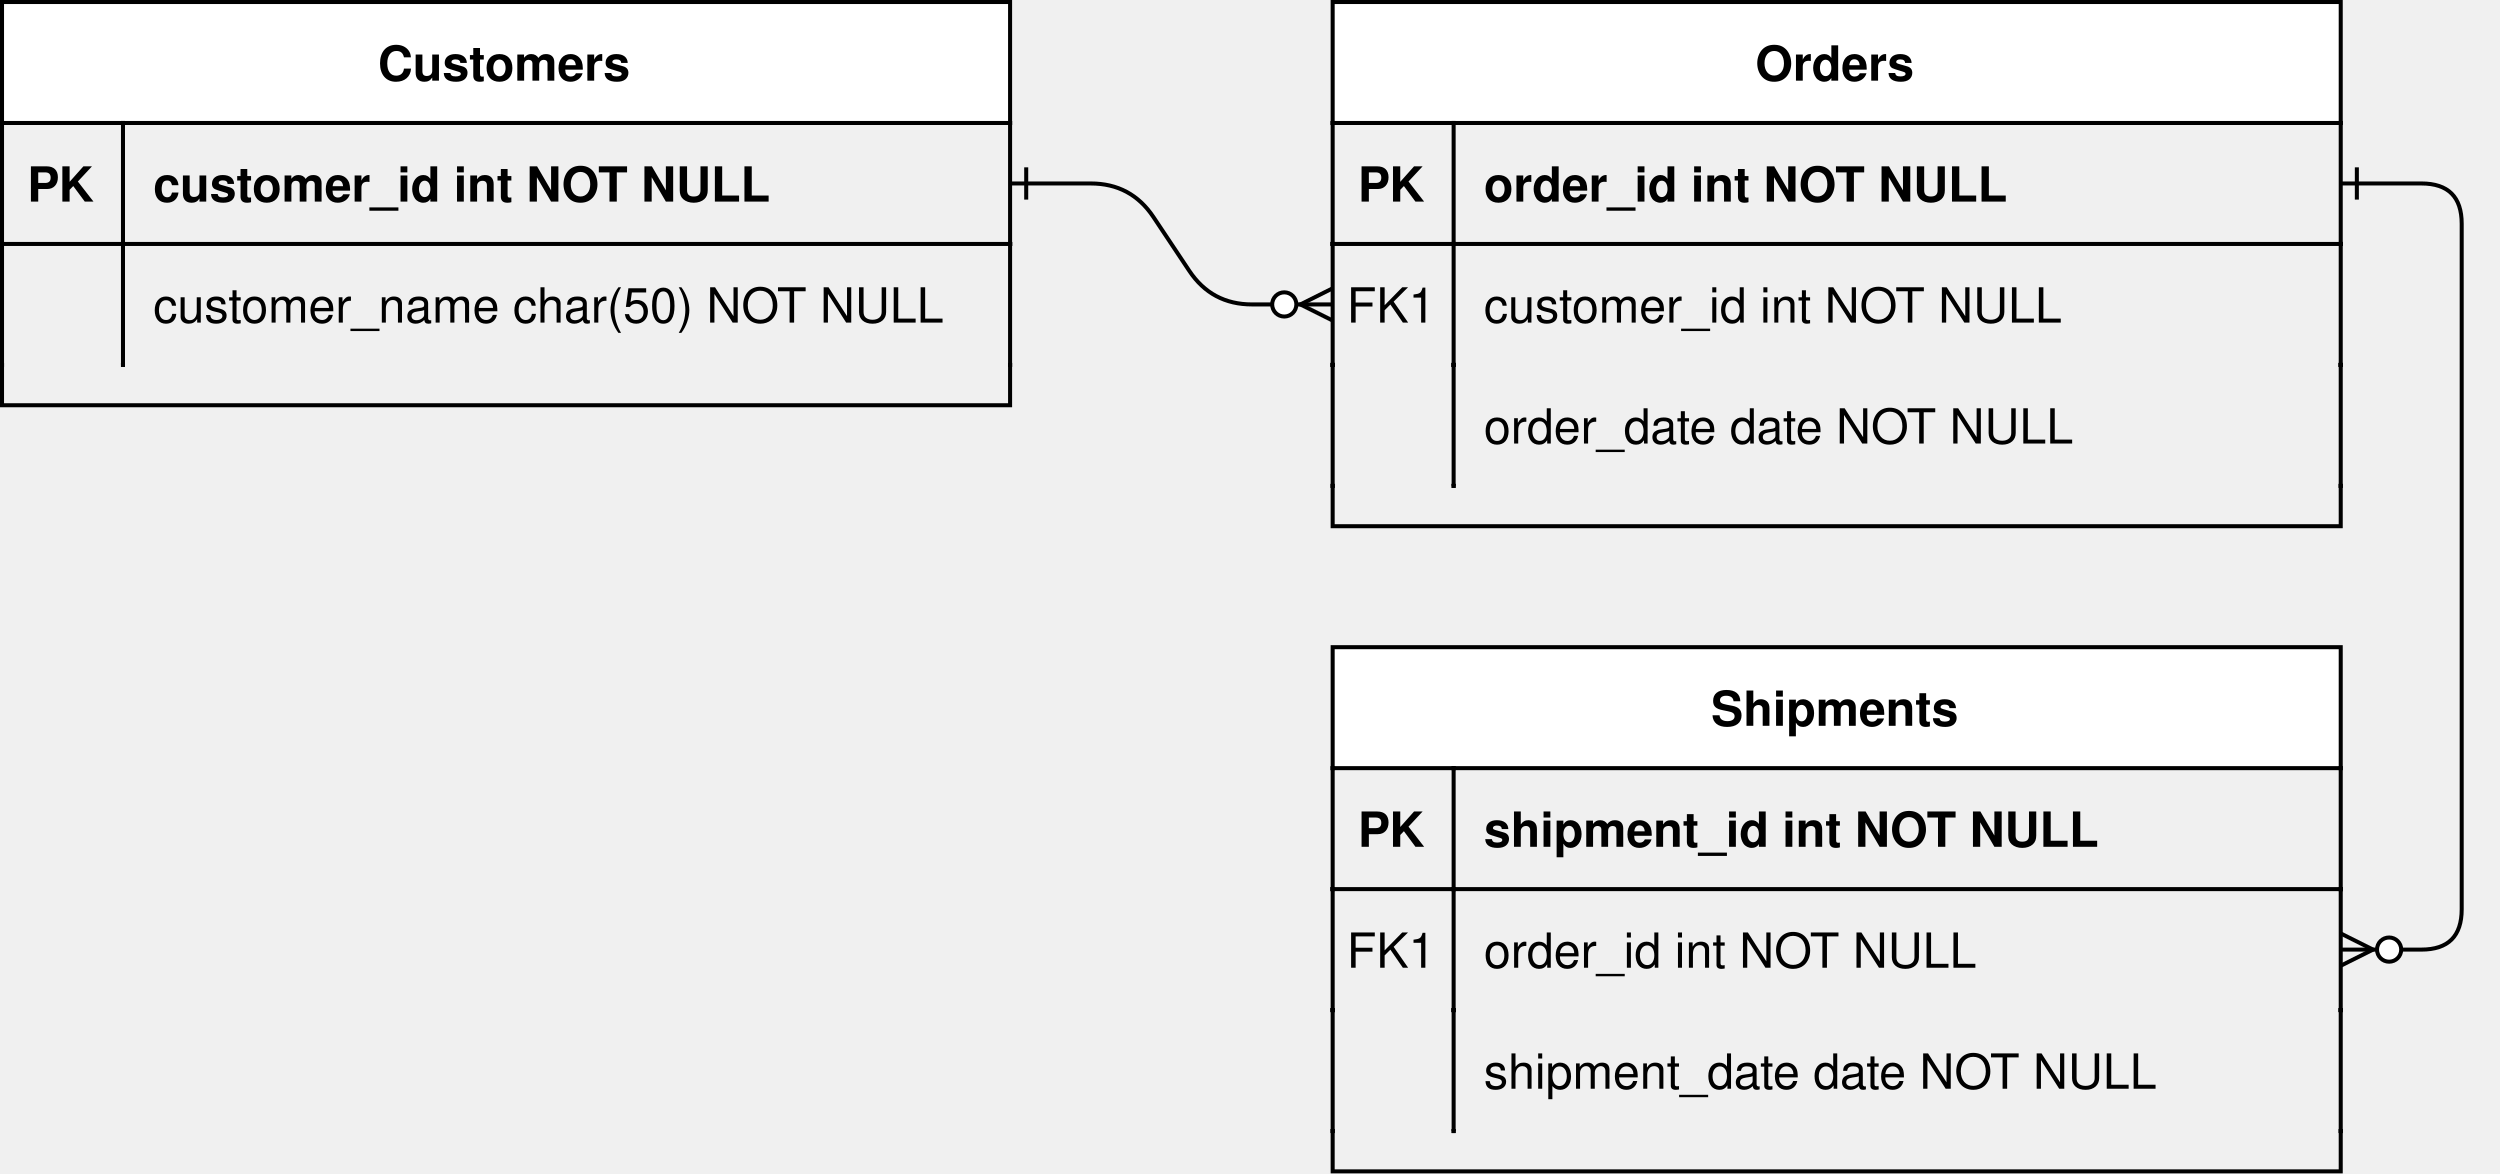
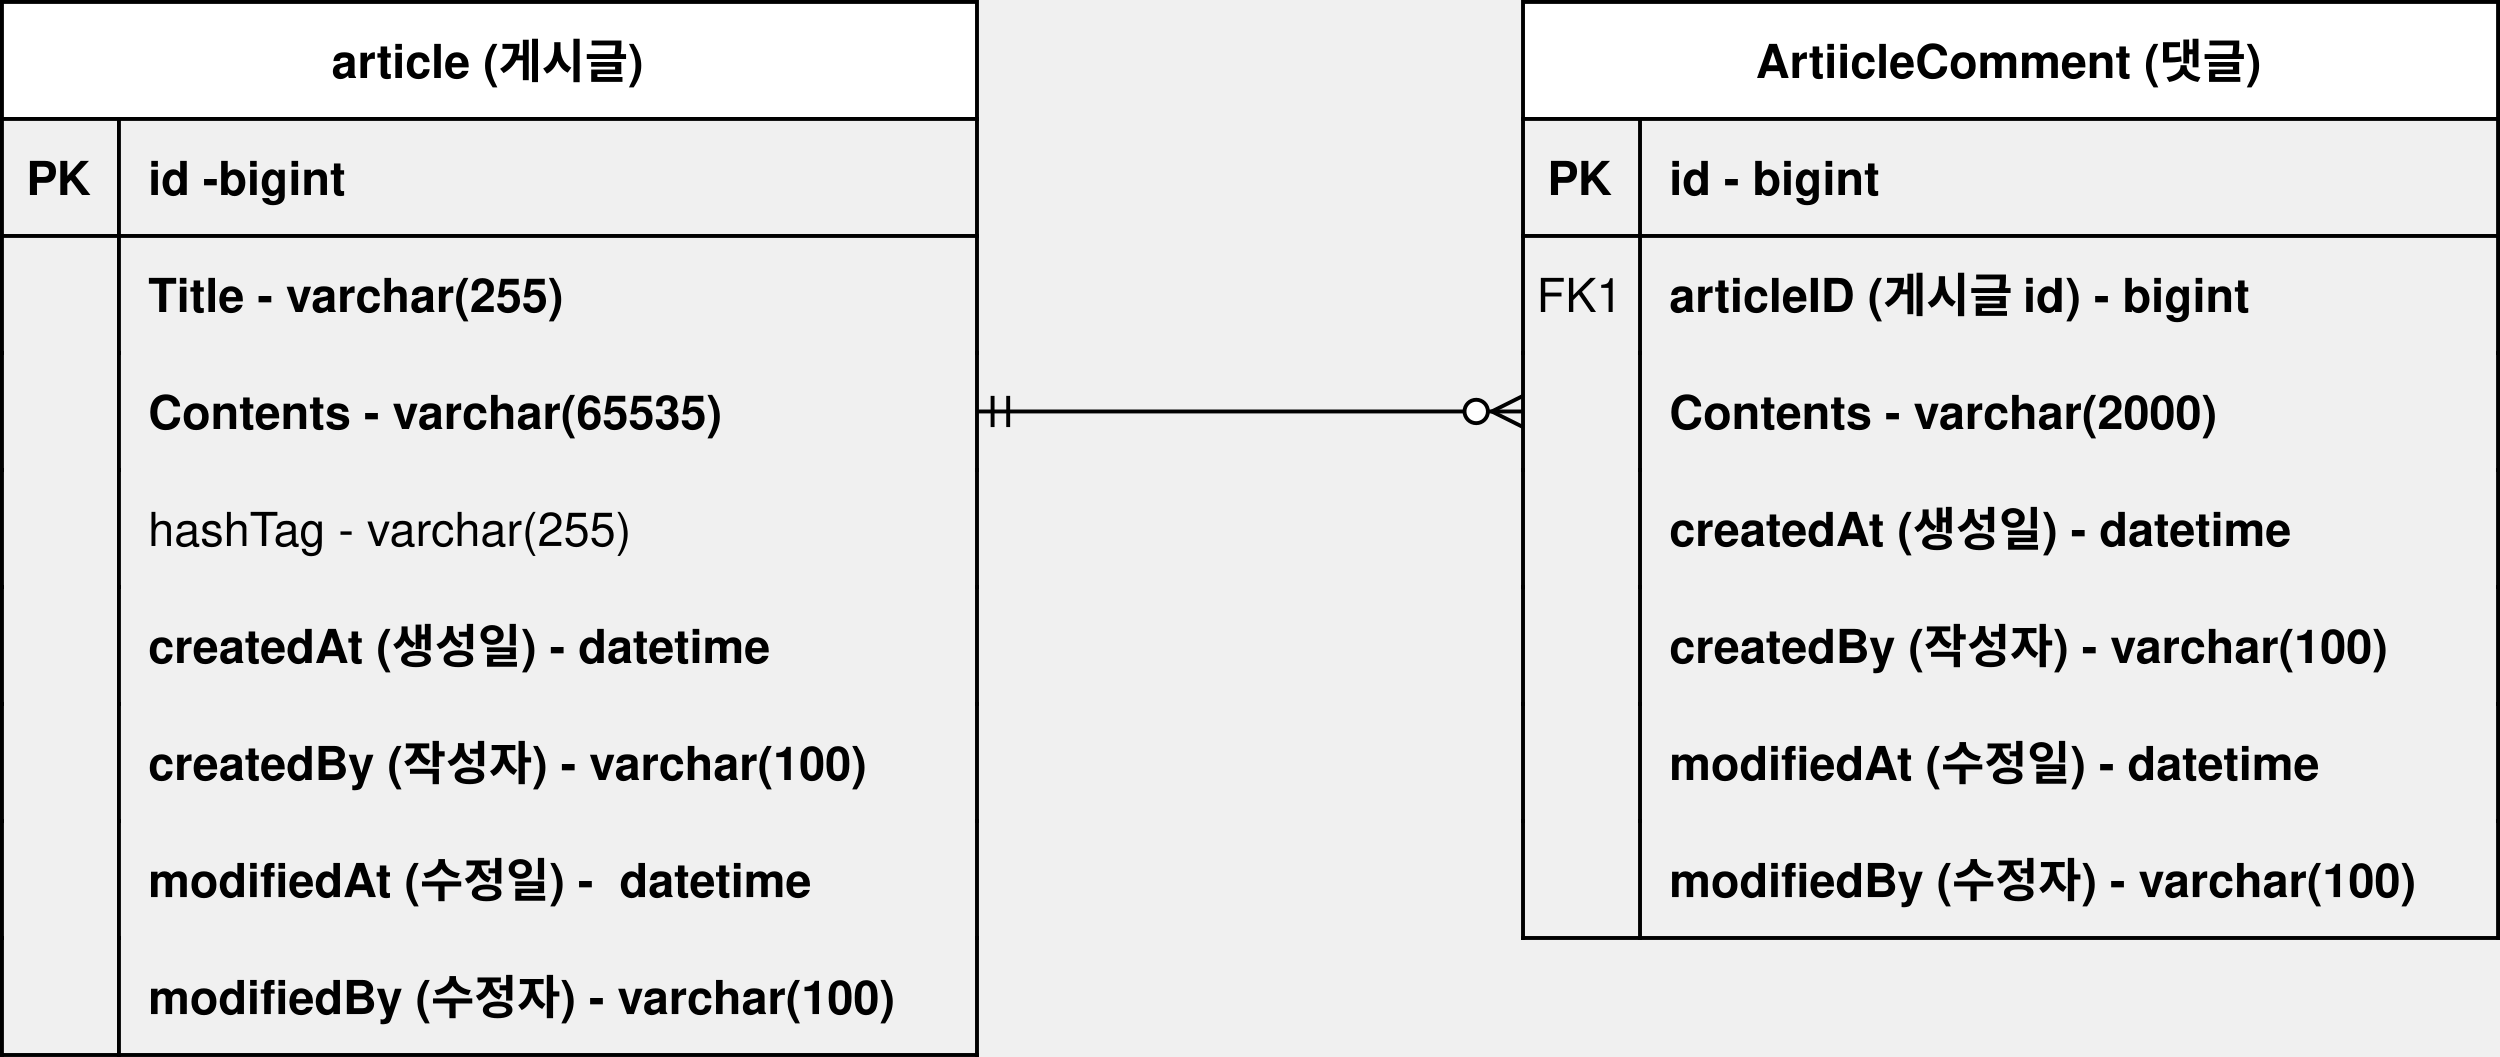
- <svg xmlns="http://www.w3.org/2000/svg" version="1.1" width="620px" height="291px" viewBox="-0.5 -0.5 620 291" content="&lt;mxfile host=&quot;app.diagrams.net&quot; modified=&quot;2023-02-28T10:25:52.411Z&quot; agent=&quot;5.0 (Windows NT 10.0; Win64; x64) AppleWebKit/537.36 (KHTML, like Gecko) Chrome/110.0.0.0 Whale/3.19.166.16 Safari/537.36&quot; etag=&quot;HkZVsutNKaEzWx6XzQQq&quot; version=&quot;20.8.23&quot; type=&quot;github&quot;&gt;&lt;diagram id=&quot;R2lEEEUBdFMjLlhIrx00&quot; name=&quot;Page-1&quot;&gt;7Vttb5s6GP01SHcfVoEJSfuxYckmLbmr2m77eOWCA9YIRsZ526+fDTaEOGlhd2m8JlLUwMMTg59zfGyfJpbrz9cfKcziKQlRYgE7XFvuBwsABwCXv4nIpowMbgZlIKI4lEl14AH/RDJoy+gChyhvJDJCEoazZjAgaYoC1ohBSsmqmTYjSfOuGYyQFngIYKJHv+OQxWX02rPr+CeEo1jd2bHllTlUyTKQxzAkq0YIrdmYpEw+4h2ic5iilPErU0h/IGp5o5gx0dNbC4z5ayayryJCogTBDOdXAZnzcJDzlPEMznEiyrzV0FA2xG/njizXp4Sw8mi+9lEisFIwlM80PnC1qgMV7bb4gP9+uZn8sFn6aeV+Y9NpdDd4ei9bWcJkIesra8M2quAo5PWXp/xWmG3uUQIZJumovjJEaXgr0OVJo/ufiJJHMoUp7/wwZ5Cy+hpJZfoY88dzPzgqRZ7b/FzvmnzOnCxogJ7pD+hJSkIaIfZMYl8CHjbYJiv3EZE5YnTDE1Y1xyomxdv8UkFaFGXZZCmUTIqqBqt73BFcEEsOTLcn21HDUlFSNVF2XX5qG+adhno7DfV3GypLozXED7Y6XocKFnVhFHhjlHJbMsoZGEapnt1kgnP9u5TqNxsCtveqlNIZ9YWGiOYar7iiZ+KQwaeCQQUJ5BTmChbwSYlBnHL9LVkSkCSBWY6L9DIS4yScwA1ZMNWQOhvO8BqF9+UMJnI5/ya8sVxSTMwFitXiMkxwlPLjgFNO3HFIUc6fZQJzJjMOknKJKEPrZ1mksPF2QFbDfYtlwNvHMtc+TKgGgl3hcl8WAAUU7zrDMLnnCwWYRgVmTUhEXUNKskc1+kQgE0RDdLRE5VRdFJ8PdZ8kRCCbloJQpBWd84b8xbvr21ee5fEH8Pm5U5/zl0inzCdpzijEBRyIA7VCAqwhI5m8T4Jm6jGoLKY4fiKM8Zn/EKzP0vplrCW2bktoj4ZsT0P27nMXbAnv6ywpVDvGYYjSckiKdSKs8d4D5d76VzXfBWN3ILbEw22NxxYA7mvW39PqT4QQ/sc/5APr1i5V+98vj+Lv18nEqpa6JsGjdLHMHeYZDHAaTcpP9nfw846B39o6OJ7Aa+LZP2el3L8q+zNK2T+1Ug40ZMefnS7gvtJYbAlAvzUAp5LGa63gwSLnfS7VEeyRRuOweFEX/zhYpujgzUUHj6ODN6fWQeUa/ia0ZqngTevyn0oFHd3PK1eIIWSIx+XbWchge7RMkUFH3zk/xDibF6J18To0rwNct5S343kdjr4lPqOpq8Pm2mm/OzPF7XD07fZbsjsq6ho8nekb5FwK4sXz6AqiMbOcvjc+I8nssNzsLpkntz0cfRv+V/seFVcN1kh981yZwmdle3TAyhQpBP9vd3yRQoOdD6BvxQ0cfC3rXxHVXB1U5d23VjxD96MDYsaooW5/+NLDv9gf1tZXOzp/1cM+GmQX+6PlcPz77A/wtu0PYL79AXT746V/ap6T99EBQWOmuIv3cSy9PLn3AXTvw8DB2Lb+5hsfQDc+KnVM4Vys9IMY0n88+93ZLPpNskD4af3jlvKr4PUvktzRLw==&lt;/diagram&gt;&lt;/mxfile&gt;" resource="https://app.diagrams.net/?libs=general;er#HJEONGDratini%2FSpring-BBS-project%2Ffeature%252F%25238-domain%2Fdocument%2F.BBS-project-ERD.svg">
+ <svg xmlns="http://www.w3.org/2000/svg" version="1.1" width="641px" height="271px" viewBox="-0.5 -0.5 641 271" content="&lt;mxfile host=&quot;app.diagrams.net&quot; modified=&quot;2023-03-01T06:18:19.031Z&quot; agent=&quot;5.0 (Windows NT 10.0; Win64; x64) AppleWebKit/537.36 (KHTML, like Gecko) Chrome/110.0.0.0 Whale/3.19.166.16 Safari/537.36&quot; etag=&quot;DH-CQnmeK57cYnPOfJVe&quot; version=&quot;20.8.23&quot; type=&quot;github&quot;&gt;&lt;diagram id=&quot;R2lEEEUBdFMjLlhIrx00&quot; name=&quot;Page-1&quot;&gt;7V1dc5s4FP01zLQPyWA+HPwYiNPuNtlmksy2uy8dxcigKSCPrCR2fn0lkMCObAdiXFNgJp1FFyHQPUfnSuLi1UwvXnwiYBZeYx9GmqH7C8280AxjoA8s9h9uWWaW4XCUGQKCfFGpMNyhFyivFNZH5MP5WkWKcUTRbN04wUkCJ3TNBgjBz+vVpjhav+sMBFAx3E1ApFq/IZ+GmdWx9cL+GaIglHce6OJMDGRlYZiHwMfPaya4oJc4oeIRbyCJQQITys5cA/ITEs0eh5Tynp5rxiX7m/LapwHGQQTBDM1PJzhm5smcVbmcghhF3M0rDbmiIXY7c6yZHsGYZkfxwoMRx0rCkD3T5ZazuR8Ib7fEBd7J0/Lqp06Tz8/mv/T6Org5ezgZmFkzTyB6FA4+JxShSQQ9HMdZ3z9oY1dzPG1kauNzzXU0R/8oXEiXEhfmzRk/pOCBm9w5BYQK+pg6MzBCUIAS1nfzYpCWowjM5iitnllCFPlXYIkfqWxIltwpWkD/NmMPr8uIdMUa40XeOMfhTjwMPw0iFCTseMJ6wO/oEjhnz3IF5lTUUN0nPPoECYWLFZNw5yeIY0jJklURZy1H0EYMpYGk0XNBTEMSM1whpWEJIxBMC/K2CwDZgcCwCp6WgudWpFjfKQLRLRulIAlS0NYx4Y71CZ7dAxJAKgwzjLhLx08wGyep91EUeTjCHNoEJ1BWS3tnu+yP9dfTT23NZg/gsfKgKLM/Xp1QDydzShhF+K0gQ+oZcrRcimfiPhGcyscgwpv8+AFTyobdNlx3E/9ttAW6ZklwzYNhayvY3nypgi5mnZ1GqeSFyPdhko1KLtOgQHwDmBsRyL3+Go7XY7EsIlZpRFYgMCsiIBor3FK5NRAx+ieAQhc/Jv5cgTV/zj2QHipIs/qGfsL+PaCAj5DmwS4lN6vrzmdggpLgKrty+IoX9kF4sdg+Uo1aeVKqud9BlLMuy71+SLkfHl3uHQXbyy+DBg78shCclYag9fo+UqDl6LFJ918X2XybTbMNPuUee5rjaiMvn3inTX9sVSzYsJLZl0CdCwTyMfpAUHsgGB07EOQL0/dh26wokBO1jwISxhVc2VCg6fjK9P0JkEkIyAdD13fsuLRM5iswpM0y/9mJv319+edLOPv6/P/4b+/Hj5eXE1OdE3ZS5hVulFb+rTJfevOuDp3fDK46K2zgmC8FwA7ytlrnN/bbUudmEwLZLf1zsbvOJvmmNrpIDyyNjR52wIquJyf6PqtNUQwbyIf3xIA62dO5GGDtNx3sY8COGGAfOwZY6pywgWP+/aPYav9cf3O/1fesIga4SxkDRmNtNFiPAcyiyxggFwOD9qwF6mRQ9+JAp1/1HjYOOEePA+q73gaO+T1GsdXROKC+2Y2xj6ZobTHgaCOHH5zr2sjuFwPl6dO9INC/AD5UEMgzHo8XBPbb7Wt+EDjraBBQN/pkEChWAxuCQL8aKE2hNgeCzW9N1AWmSCnQdicU9Jm8WvGOt3Ii79nBXvp2enVXIW3U+PMSeY12J/IafSJv7optibztyNyqkMVbgRTdi939Iu5QWn/0LF7jD1rDve3/PoU3d4W6hrtHNH3Ytcwt227L8qxOdrRZ4jeuU886Kejv2ZUzdu/K/c5s3I1IOg0czqW8vZ2XrVbvjd1WxXtL5u3Qts3WKHiNBOmcgFu9gNcj4MfPs7UbOJzfP0A7+iJd3VgJwTy8B0FLJuC1E6Jzii03C3rJ3luyj54Wa1QKv43X7G3+brtob3jx0X8JURt7uqfww17ha1L4oye8GpV2yJqv8MOOKrz6uqP/zqFWBnVP5Ue9ytej8sfPaJUNN2pE7zFGR91UeVP9BLXiVwyewc39dH4HiTon9KbRC31NQm8dXegrbb41XugzanZQ6NUs5P5LhXop1DmZd0r8fgX0Ayh9ztyK6PIWRoAinIyLMxky2XcJA9Z7N6RxpGWpyjDxz/mPzbPi+PYFEnyPr0Gy1MTXDMW5GCT+15Q2hPcY+oIWcIHod9kYO/6P209tUbpYrFS7WMpCwjzzfbWwchUvFpelJXld1n3e562Ukr/7iR/JBO5wrthFoTIMbg0g+puClv9w/ipfciNJ8Xhaf+IdpLzBab5zTnf54YSIWJb+iohZT8VVBQmVhqxXDZmvG8pcoTT0NptZsfhx/qx68X9UMMe/AA==&lt;/diagram&gt;&lt;/mxfile&gt;" resource="https://app.diagrams.net/#HJEONGDratini%2FSpring-BBS-project%2Ffeature%252F%25238-domain%2Fdocument%2F.BBS-project-ERD.svg">
  <defs>
-     <clipPath id="mx-clip-330-30-30-30-0">
-       <rect x="330" y="30" width="30" height="30" />
+     <clipPath id="mx-clip-390-30-30-30-0">
+       <rect x="390" y="30" width="30" height="30" />
    </clipPath>
-     <clipPath id="mx-clip-366-30-214-30-0">
-       <rect x="366" y="30" width="214" height="30" />
+     <clipPath id="mx-clip-426-30-214-30-0">
+       <rect x="426" y="30" width="214" height="30" />
    </clipPath>
-     <clipPath id="mx-clip-330-60-30-30-0">
-       <rect x="330" y="60" width="30" height="30" />
+     <clipPath id="mx-clip-390-60-30-30-0">
+       <rect x="390" y="60" width="30" height="30" />
    </clipPath>
-     <clipPath id="mx-clip-366-60-214-30-0">
-       <rect x="366" y="60" width="214" height="30" />
+     <clipPath id="mx-clip-426-60-214-30-0">
+       <rect x="426" y="60" width="214" height="30" />
    </clipPath>
-     <clipPath id="mx-clip-366-90-214-30-0">
-       <rect x="366" y="90" width="214" height="30" />
+     <clipPath id="mx-clip-426-90-214-30-0">
+       <rect x="426" y="90" width="214" height="30" />
    </clipPath>
-     <clipPath id="mx-clip-330-190-30-30-0">
-       <rect x="330" y="190" width="30" height="30" />
+     <clipPath id="mx-clip-426-120-214-30-0">
+       <rect x="426" y="120" width="214" height="30" />
    </clipPath>
-     <clipPath id="mx-clip-366-190-214-30-0">
-       <rect x="366" y="190" width="214" height="30" />
+     <clipPath id="mx-clip-426-150-214-30-0">
+       <rect x="426" y="150" width="214" height="30" />
    </clipPath>
-     <clipPath id="mx-clip-330-220-30-30-0">
-       <rect x="330" y="220" width="30" height="30" />
+     <clipPath id="mx-clip-426-180-214-30-0">
+       <rect x="426" y="180" width="214" height="30" />
    </clipPath>
-     <clipPath id="mx-clip-366-220-214-30-0">
-       <rect x="366" y="220" width="214" height="30" />
-     </clipPath>
-     <clipPath id="mx-clip-366-250-214-30-0">
-       <rect x="366" y="250" width="214" height="30" />
+     <clipPath id="mx-clip-426-210-214-30-0">
+       <rect x="426" y="210" width="214" height="30" />
    </clipPath>
    <clipPath id="mx-clip-0-30-30-30-0">
      <rect x="0" y="30" width="30" height="30" />
    </clipPath>
    <clipPath id="mx-clip-36-30-214-30-0">
      <rect x="36" y="30" width="214" height="30" />
    </clipPath>
    <clipPath id="mx-clip-36-60-214-30-0">
      <rect x="36" y="60" width="214" height="30" />
    </clipPath>
+     <clipPath id="mx-clip-36-90-214-30-0">
+       <rect x="36" y="90" width="214" height="30" />
+     </clipPath>
+     <clipPath id="mx-clip-36-120-214-30-0">
+       <rect x="36" y="120" width="214" height="30" />
+     </clipPath>
+     <clipPath id="mx-clip-36-150-214-30-0">
+       <rect x="36" y="150" width="214" height="30" />
+     </clipPath>
+     <clipPath id="mx-clip-36-180-214-30-0">
+       <rect x="36" y="180" width="214" height="30" />
+     </clipPath>
+     <clipPath id="mx-clip-36-210-214-30-0">
+       <rect x="36" y="210" width="214" height="30" />
+     </clipPath>
+     <clipPath id="mx-clip-36-240-214-30-0">
+       <rect x="36" y="240" width="214" height="30" />
+     </clipPath>
  </defs>
  <g>
-     <path d="M 250 45 L 270 45 Q 280 45 285.55 53.32 L 294.45 66.68 Q 300 75 310 75 L 330 75" fill="none" stroke="rgb(0, 0, 0)" stroke-miterlimit="10" pointer-events="stroke" />
-     <path d="M 254 41 L 254 49" fill="none" stroke="rgb(0, 0, 0)" stroke-miterlimit="10" pointer-events="all" />
-     <ellipse cx="318" cy="75" rx="3" ry="3" fill="#ffffff" stroke="rgb(0, 0, 0)" pointer-events="all" />
-     <path d="M 330 71 L 322 75 L 330 79" fill="none" stroke="rgb(0, 0, 0)" stroke-miterlimit="10" pointer-events="all" />
-     <path d="M 580 45 L 600 45 Q 610 45 610 55 L 610 225 Q 610 235 600 235 L 580 235" fill="none" stroke="rgb(0, 0, 0)" stroke-miterlimit="10" pointer-events="stroke" />
-     <path d="M 584 41 L 584 49" fill="none" stroke="rgb(0, 0, 0)" stroke-miterlimit="10" pointer-events="all" />
-     <ellipse cx="592" cy="235" rx="3" ry="3" fill="#ffffff" stroke="rgb(0, 0, 0)" pointer-events="all" />
-     <path d="M 580 239 L 588 235 L 580 231" fill="none" stroke="rgb(0, 0, 0)" stroke-miterlimit="10" pointer-events="all" />
-     <path d="M 330 30 L 330 0 L 580 0 L 580 30" fill="rgb(255, 255, 255)" stroke="rgb(0, 0, 0)" stroke-miterlimit="10" pointer-events="all" />
-     <path d="M 330 30 L 330 130 L 580 130 L 580 30" fill="none" stroke="rgb(0, 0, 0)" stroke-miterlimit="10" pointer-events="none" />
-     <path d="M 330 30 L 580 30" fill="none" stroke="rgb(0, 0, 0)" stroke-miterlimit="10" pointer-events="none" />
-     <path d="M 360 30 L 360 60 L 360 90 L 360 120" fill="none" stroke="rgb(0, 0, 0)" stroke-miterlimit="10" pointer-events="none" />
+     <path d="M 390 30 L 390 0 L 640 0 L 640 30" fill="rgb(255, 255, 255)" stroke="rgb(0, 0, 0)" stroke-miterlimit="10" pointer-events="all" />
+     <path d="M 390 30 L 390 240 L 640 240 L 640 30" fill="none" stroke="rgb(0, 0, 0)" stroke-miterlimit="10" pointer-events="none" />
+     <path d="M 390 30 L 640 30" fill="none" stroke="rgb(0, 0, 0)" stroke-miterlimit="10" pointer-events="none" />
+     <path d="M 420 30 L 420 60 L 420 90 L 420 120 L 420 150 L 420 180 L 420 210 L 420 240" fill="none" stroke="rgb(0, 0, 0)" stroke-miterlimit="10" pointer-events="none" />
    <g fill="rgb(0, 0, 0)" font-family="Helvetica" font-weight="bold" pointer-events="none" text-anchor="middle" font-size="12px">
-       <text x="454.5" y="19.5">Orders</text>
+       <text x="514.5" y="19.5">ArtiicleComment (댓글)</text>
    </g>
-     <path d="M 330 30 M 580 30 M 580 60 L 330 60" fill="none" stroke="rgb(0, 0, 0)" stroke-linecap="square" stroke-miterlimit="10" pointer-events="none" />
-     <path d="M 330 30 M 360 30 M 360 60 M 330 60" fill="none" stroke="rgb(0, 0, 0)" stroke-linecap="square" stroke-miterlimit="10" pointer-events="none" />
-     <g fill="rgb(0, 0, 0)" font-family="Helvetica" font-weight="bold" pointer-events="none" clip-path="url(#mx-clip-330-30-30-30-0)" text-anchor="middle" font-size="12px">
-       <text x="344.5" y="49.5">PK</text>
+     <path d="M 390 30 M 640 30 M 640 60 L 390 60" fill="none" stroke="rgb(0, 0, 0)" stroke-linecap="square" stroke-miterlimit="10" pointer-events="none" />
+     <path d="M 390 30 M 420 30 M 420 60 M 390 60" fill="none" stroke="rgb(0, 0, 0)" stroke-linecap="square" stroke-miterlimit="10" pointer-events="none" />
+     <g fill="rgb(0, 0, 0)" font-family="Helvetica" font-weight="bold" pointer-events="none" clip-path="url(#mx-clip-390-30-30-30-0)" text-anchor="middle" font-size="12px">
+       <text x="404.5" y="49.5">PK</text>
    </g>
-     <path d="M 360 30 M 580 30 M 580 60 M 360 60" fill="none" stroke="rgb(0, 0, 0)" stroke-linecap="square" stroke-miterlimit="10" pointer-events="none" />
-     <g fill="rgb(0, 0, 0)" font-family="Helvetica" font-weight="bold" text-decoration="underline" pointer-events="none" clip-path="url(#mx-clip-366-30-214-30-0)" font-size="12px">
-       <text x="367.5" y="49.5">order_id int NOT NULL </text>
+     <path d="M 420 30 M 640 30 M 640 60 M 420 60" fill="none" stroke="rgb(0, 0, 0)" stroke-linecap="square" stroke-miterlimit="10" pointer-events="none" />
+     <g fill="rgb(0, 0, 0)" font-family="Helvetica" font-weight="bold" text-decoration="underline" pointer-events="none" clip-path="url(#mx-clip-426-30-214-30-0)" font-size="12px">
+       <text x="427.5" y="49.5">id - bigint</text>
    </g>
-     <path d="M 330 60 M 580 60 M 580 90 M 330 90" fill="none" stroke="rgb(0, 0, 0)" stroke-linecap="square" stroke-miterlimit="10" pointer-events="none" />
-     <path d="M 330 60 M 360 60 M 360 90 M 330 90" fill="none" stroke="rgb(0, 0, 0)" stroke-linecap="square" stroke-miterlimit="10" pointer-events="none" />
-     <g fill="rgb(0, 0, 0)" font-family="Helvetica" pointer-events="none" clip-path="url(#mx-clip-330-60-30-30-0)" text-anchor="middle" font-size="12px">
-       <text x="344.5" y="79.5">FK1</text>
+     <path d="M 390 60 M 640 60 M 640 90 M 390 90" fill="none" stroke="rgb(0, 0, 0)" stroke-linecap="square" stroke-miterlimit="10" pointer-events="none" />
+     <path d="M 390 60 M 420 60 M 420 90 M 390 90" fill="none" stroke="rgb(0, 0, 0)" stroke-linecap="square" stroke-miterlimit="10" pointer-events="none" />
+     <g fill="rgb(0, 0, 0)" font-family="Helvetica" pointer-events="none" clip-path="url(#mx-clip-390-60-30-30-0)" text-anchor="middle" font-size="12px">
+       <text x="404.5" y="79.5">FK1</text>
    </g>
-     <path d="M 360 60 M 580 60 M 580 90 M 360 90" fill="none" stroke="rgb(0, 0, 0)" stroke-linecap="square" stroke-miterlimit="10" pointer-events="none" />
-     <g fill="rgb(0, 0, 0)" font-family="Helvetica" pointer-events="none" clip-path="url(#mx-clip-366-60-214-30-0)" font-size="12px">
-       <text x="367.5" y="79.5">customer_id int NOT NULL</text>
+     <path d="M 420 60 M 640 60 M 640 90 M 420 90" fill="none" stroke="rgb(0, 0, 0)" stroke-linecap="square" stroke-miterlimit="10" pointer-events="none" />
+     <g fill="rgb(0, 0, 0)" font-family="Helvetica" font-weight="bold" pointer-events="none" clip-path="url(#mx-clip-426-60-214-30-0)" font-size="12px">
+       <text x="427.5" y="79.5">articleID (게시글 id) - bigint</text>
    </g>
-     <path d="M 330 90 M 580 90 M 580 120 M 330 120" fill="none" stroke="rgb(0, 0, 0)" stroke-linecap="square" stroke-miterlimit="10" pointer-events="none" />
-     <path d="M 330 90 M 360 90 M 360 120 M 330 120" fill="none" stroke="rgb(0, 0, 0)" stroke-linecap="square" stroke-miterlimit="10" pointer-events="none" />
-     <path d="M 360 90 M 580 90 M 580 120 M 360 120" fill="none" stroke="rgb(0, 0, 0)" stroke-linecap="square" stroke-miterlimit="10" pointer-events="none" />
-     <g fill="rgb(0, 0, 0)" font-family="Helvetica" pointer-events="none" clip-path="url(#mx-clip-366-90-214-30-0)" font-size="12px">
-       <text x="367.5" y="109.5">order_date date NOT NULL</text>
+     <path d="M 390 90 M 640 90 M 640 120 M 390 120" fill="none" stroke="rgb(0, 0, 0)" stroke-linecap="square" stroke-miterlimit="10" pointer-events="none" />
+     <path d="M 390 90 M 420 90 M 420 120 M 390 120" fill="none" stroke="rgb(0, 0, 0)" stroke-linecap="square" stroke-miterlimit="10" pointer-events="none" />
+     <path d="M 420 90 M 640 90 M 640 120 M 420 120" fill="none" stroke="rgb(0, 0, 0)" stroke-linecap="square" stroke-miterlimit="10" pointer-events="none" />
+     <g fill="rgb(0, 0, 0)" font-family="Helvetica" font-weight="bold" pointer-events="none" clip-path="url(#mx-clip-426-90-214-30-0)" font-size="12px">
+       <text x="427.5" y="109.5">Contents - varchar(2000)</text>
    </g>
-     <path d="M 330 190 L 330 160 L 580 160 L 580 190" fill="rgb(255, 255, 255)" stroke="rgb(0, 0, 0)" stroke-miterlimit="10" pointer-events="none" />
-     <path d="M 330 190 L 330 290 L 580 290 L 580 190" fill="none" stroke="rgb(0, 0, 0)" stroke-miterlimit="10" pointer-events="none" />
-     <path d="M 330 190 L 580 190" fill="none" stroke="rgb(0, 0, 0)" stroke-miterlimit="10" pointer-events="none" />
-     <path d="M 360 190 L 360 220 L 360 250 L 360 280" fill="none" stroke="rgb(0, 0, 0)" stroke-miterlimit="10" pointer-events="none" />
-     <g fill="rgb(0, 0, 0)" font-family="Helvetica" font-weight="bold" pointer-events="none" text-anchor="middle" font-size="12px">
-       <text x="454.5" y="179.5">Shipments</text>
+     <path d="M 390 120 M 640 120 M 640 150 M 390 150" fill="none" stroke="rgb(0, 0, 0)" stroke-linecap="square" stroke-miterlimit="10" pointer-events="none" />
+     <path d="M 390 120 M 420 120 M 420 150 M 390 150" fill="none" stroke="rgb(0, 0, 0)" stroke-linecap="square" stroke-miterlimit="10" pointer-events="none" />
+     <path d="M 420 120 M 640 120 M 640 150 M 420 150" fill="none" stroke="rgb(0, 0, 0)" stroke-linecap="square" stroke-miterlimit="10" pointer-events="none" />
+     <g fill="rgb(0, 0, 0)" font-family="Helvetica" font-weight="bold" pointer-events="none" clip-path="url(#mx-clip-426-120-214-30-0)" font-size="12px">
+       <text x="427.5" y="139.5">createdAt (생성일) - datetime</text>
    </g>
-     <path d="M 330 190 M 580 190 M 580 220 L 330 220" fill="none" stroke="rgb(0, 0, 0)" stroke-linecap="square" stroke-miterlimit="10" pointer-events="none" />
-     <path d="M 330 190 M 360 190 M 360 220 M 330 220" fill="none" stroke="rgb(0, 0, 0)" stroke-linecap="square" stroke-miterlimit="10" pointer-events="none" />
-     <g fill="rgb(0, 0, 0)" font-family="Helvetica" font-weight="bold" pointer-events="none" clip-path="url(#mx-clip-330-190-30-30-0)" text-anchor="middle" font-size="12px">
-       <text x="344.5" y="209.5">PK</text>
+     <path d="M 390 150 M 640 150 M 640 180 M 390 180" fill="none" stroke="rgb(0, 0, 0)" stroke-linecap="square" stroke-miterlimit="10" pointer-events="none" />
+     <path d="M 390 150 M 420 150 M 420 180 M 390 180" fill="none" stroke="rgb(0, 0, 0)" stroke-linecap="square" stroke-miterlimit="10" pointer-events="none" />
+     <path d="M 420 150 M 640 150 M 640 180 M 420 180" fill="none" stroke="rgb(0, 0, 0)" stroke-linecap="square" stroke-miterlimit="10" pointer-events="none" />
+     <g fill="rgb(0, 0, 0)" font-family="Helvetica" font-weight="bold" pointer-events="none" clip-path="url(#mx-clip-426-150-214-30-0)" font-size="12px">
+       <text x="427.5" y="169.5">createdBy (작성자) - varchar(100)</text>
    </g>
-     <path d="M 360 190 M 580 190 M 580 220 M 360 220" fill="none" stroke="rgb(0, 0, 0)" stroke-linecap="square" stroke-miterlimit="10" pointer-events="none" />
-     <g fill="rgb(0, 0, 0)" font-family="Helvetica" font-weight="bold" text-decoration="underline" pointer-events="none" clip-path="url(#mx-clip-366-190-214-30-0)" font-size="12px">
-       <text x="367.5" y="209.5">shipment_id int NOT NULL </text>
+     <path d="M 390 180 M 640 180 M 640 210 M 390 210" fill="none" stroke="rgb(0, 0, 0)" stroke-linecap="square" stroke-miterlimit="10" pointer-events="none" />
+     <path d="M 390 180 M 420 180 M 420 210 M 390 210" fill="none" stroke="rgb(0, 0, 0)" stroke-linecap="square" stroke-miterlimit="10" pointer-events="none" />
+     <path d="M 420 180 M 640 180 M 640 210 M 420 210" fill="none" stroke="rgb(0, 0, 0)" stroke-linecap="square" stroke-miterlimit="10" pointer-events="none" />
+     <g fill="rgb(0, 0, 0)" font-family="Helvetica" font-weight="bold" pointer-events="none" clip-path="url(#mx-clip-426-180-214-30-0)" font-size="12px">
+       <text x="427.5" y="199.5">modifiedAt (수정일) - datetime</text>
    </g>
-     <path d="M 330 220 M 580 220 M 580 250 M 330 250" fill="none" stroke="rgb(0, 0, 0)" stroke-linecap="square" stroke-miterlimit="10" pointer-events="none" />
-     <path d="M 330 220 M 360 220 M 360 250 M 330 250" fill="none" stroke="rgb(0, 0, 0)" stroke-linecap="square" stroke-miterlimit="10" pointer-events="none" />
-     <g fill="rgb(0, 0, 0)" font-family="Helvetica" pointer-events="none" clip-path="url(#mx-clip-330-220-30-30-0)" text-anchor="middle" font-size="12px">
-       <text x="344.5" y="239.5">FK1</text>
-     </g>
-     <path d="M 360 220 M 580 220 M 580 250 M 360 250" fill="none" stroke="rgb(0, 0, 0)" stroke-linecap="square" stroke-miterlimit="10" pointer-events="none" />
-     <g fill="rgb(0, 0, 0)" font-family="Helvetica" pointer-events="none" clip-path="url(#mx-clip-366-220-214-30-0)" font-size="12px">
-       <text x="367.5" y="239.5">order_id int NOT NULL</text>
-     </g>
-     <path d="M 330 250 M 580 250 M 580 280 M 330 280" fill="none" stroke="rgb(0, 0, 0)" stroke-linecap="square" stroke-miterlimit="10" pointer-events="none" />
-     <path d="M 330 250 M 360 250 M 360 280 M 330 280" fill="none" stroke="rgb(0, 0, 0)" stroke-linecap="square" stroke-miterlimit="10" pointer-events="none" />
-     <path d="M 360 250 M 580 250 M 580 280 M 360 280" fill="none" stroke="rgb(0, 0, 0)" stroke-linecap="square" stroke-miterlimit="10" pointer-events="none" />
-     <g fill="rgb(0, 0, 0)" font-family="Helvetica" pointer-events="none" clip-path="url(#mx-clip-366-250-214-30-0)" font-size="12px">
-       <text x="367.5" y="269.5">shipment_date date NOT NULL</text>
+     <path d="M 390 210 M 640 210 M 640 240 M 390 240" fill="none" stroke="rgb(0, 0, 0)" stroke-linecap="square" stroke-miterlimit="10" pointer-events="none" />
+     <path d="M 390 210 M 420 210 M 420 240 M 390 240" fill="none" stroke="rgb(0, 0, 0)" stroke-linecap="square" stroke-miterlimit="10" pointer-events="none" />
+     <path d="M 420 210 M 640 210 M 640 240 M 420 240" fill="none" stroke="rgb(0, 0, 0)" stroke-linecap="square" stroke-miterlimit="10" pointer-events="none" />
+     <g fill="rgb(0, 0, 0)" font-family="Helvetica" font-weight="bold" pointer-events="none" clip-path="url(#mx-clip-426-210-214-30-0)" font-size="12px">
+       <text x="427.5" y="229.5">modifiedBy (수정자) - varchar(100)</text>
    </g>
    <path d="M 0 30 L 0 0 L 250 0 L 250 30" fill="rgb(255, 255, 255)" stroke="rgb(0, 0, 0)" stroke-miterlimit="10" pointer-events="none" />
-     <path d="M 0 30 L 0 100 L 250 100 L 250 30" fill="none" stroke="rgb(0, 0, 0)" stroke-miterlimit="10" pointer-events="none" />
+     <path d="M 0 30 L 0 270 L 250 270 L 250 30" fill="none" stroke="rgb(0, 0, 0)" stroke-miterlimit="10" pointer-events="none" />
    <path d="M 0 30 L 250 30" fill="none" stroke="rgb(0, 0, 0)" stroke-miterlimit="10" pointer-events="none" />
-     <path d="M 30 30 L 30 60 L 30 90" fill="none" stroke="rgb(0, 0, 0)" stroke-miterlimit="10" pointer-events="none" />
+     <path d="M 30 30 L 30 60 L 30 90 L 30 120 L 30 150 L 30 180 L 30 210 L 30 240 L 30 270" fill="none" stroke="rgb(0, 0, 0)" stroke-miterlimit="10" pointer-events="none" />
    <g fill="rgb(0, 0, 0)" font-family="Helvetica" font-weight="bold" pointer-events="none" text-anchor="middle" font-size="12px">
-       <text x="124.5" y="19.5">Customers</text>
+       <text x="124.5" y="19.5">article (게시글)</text>
    </g>
    <path d="M 0 30 M 250 30 M 250 60 L 0 60" fill="none" stroke="rgb(0, 0, 0)" stroke-linecap="square" stroke-miterlimit="10" pointer-events="none" />
    <path d="M 0 30 M 30 30 M 30 60 M 0 60" fill="none" stroke="rgb(0, 0, 0)" stroke-linecap="square" stroke-miterlimit="10" pointer-events="none" />
    <g fill="rgb(0, 0, 0)" font-family="Helvetica" font-weight="bold" pointer-events="none" clip-path="url(#mx-clip-0-30-30-30-0)" text-anchor="middle" font-size="12px">
      <text x="14.5" y="49.5">PK</text>
    </g>
    <path d="M 30 30 M 250 30 M 250 60 M 30 60" fill="none" stroke="rgb(0, 0, 0)" stroke-linecap="square" stroke-miterlimit="10" pointer-events="none" />
    <g fill="rgb(0, 0, 0)" font-family="Helvetica" font-weight="bold" text-decoration="underline" pointer-events="none" clip-path="url(#mx-clip-36-30-214-30-0)" font-size="12px">
-       <text x="37.5" y="49.5">customer_id int NOT NULL </text>
+       <text x="37.5" y="49.5">id -bigint</text>
    </g>
    <path d="M 0 60 M 250 60 M 250 90 M 0 90" fill="none" stroke="rgb(0, 0, 0)" stroke-linecap="square" stroke-miterlimit="10" pointer-events="none" />
    <path d="M 0 60 M 30 60 M 30 90 M 0 90" fill="none" stroke="rgb(0, 0, 0)" stroke-linecap="square" stroke-miterlimit="10" pointer-events="none" />
    <path d="M 30 60 M 250 60 M 250 90 M 30 90" fill="none" stroke="rgb(0, 0, 0)" stroke-linecap="square" stroke-miterlimit="10" pointer-events="none" />
-     <g fill="rgb(0, 0, 0)" font-family="Helvetica" pointer-events="none" clip-path="url(#mx-clip-36-60-214-30-0)" font-size="12px">
-       <text x="37.5" y="79.5">customer_name char(50) NOT NULL</text>
+     <g fill="rgb(0, 0, 0)" font-family="Helvetica" font-weight="bold" pointer-events="none" clip-path="url(#mx-clip-36-60-214-30-0)" font-size="12px">
+       <text x="37.5" y="79.5">Title - varchar(255)</text>
    </g>
+     <path d="M 0 90 M 250 90 M 250 120 M 0 120" fill="none" stroke="rgb(0, 0, 0)" stroke-linecap="square" stroke-miterlimit="10" pointer-events="none" />
+     <path d="M 0 90 M 30 90 M 30 120 M 0 120" fill="none" stroke="rgb(0, 0, 0)" stroke-linecap="square" stroke-miterlimit="10" pointer-events="none" />
+     <path d="M 30 90 M 250 90 M 250 120 M 30 120" fill="none" stroke="rgb(0, 0, 0)" stroke-linecap="square" stroke-miterlimit="10" pointer-events="none" />
+     <g fill="rgb(0, 0, 0)" font-family="Helvetica" font-weight="bold" pointer-events="none" clip-path="url(#mx-clip-36-90-214-30-0)" font-size="12px">
+       <text x="37.5" y="109.5">Contents - varchar(65535)</text>
+     </g>
+     <path d="M 0 120 M 250 120 M 250 150 M 0 150" fill="none" stroke="rgb(0, 0, 0)" stroke-linecap="square" stroke-miterlimit="10" pointer-events="none" />
+     <path d="M 0 120 M 30 120 M 30 150 M 0 150" fill="none" stroke="rgb(0, 0, 0)" stroke-linecap="square" stroke-miterlimit="10" pointer-events="none" />
+     <path d="M 30 120 M 250 120 M 250 150 M 30 150" fill="none" stroke="rgb(0, 0, 0)" stroke-linecap="square" stroke-miterlimit="10" pointer-events="none" />
+     <g fill="rgb(0, 0, 0)" font-family="Helvetica" pointer-events="none" clip-path="url(#mx-clip-36-120-214-30-0)" font-size="12px">
+       <text x="37.5" y="139.5">hashTag - varchar(255)</text>
+     </g>
+     <path d="M 0 150 M 250 150 M 250 180 M 0 180" fill="none" stroke="rgb(0, 0, 0)" stroke-linecap="square" stroke-miterlimit="10" pointer-events="none" />
+     <path d="M 0 150 M 30 150 M 30 180 M 0 180" fill="none" stroke="rgb(0, 0, 0)" stroke-linecap="square" stroke-miterlimit="10" pointer-events="none" />
+     <path d="M 30 150 M 250 150 M 250 180 M 30 180" fill="none" stroke="rgb(0, 0, 0)" stroke-linecap="square" stroke-miterlimit="10" pointer-events="none" />
+     <g fill="rgb(0, 0, 0)" font-family="Helvetica" font-weight="bold" pointer-events="none" clip-path="url(#mx-clip-36-150-214-30-0)" font-size="12px">
+       <text x="37.5" y="169.5">createdAt (생성일) - datetime</text>
+     </g>
+     <path d="M 0 180 M 250 180 M 250 210 M 0 210" fill="none" stroke="rgb(0, 0, 0)" stroke-linecap="square" stroke-miterlimit="10" pointer-events="none" />
+     <path d="M 0 180 M 30 180 M 30 210 M 0 210" fill="none" stroke="rgb(0, 0, 0)" stroke-linecap="square" stroke-miterlimit="10" pointer-events="none" />
+     <path d="M 30 180 M 250 180 M 250 210 M 30 210" fill="none" stroke="rgb(0, 0, 0)" stroke-linecap="square" stroke-miterlimit="10" pointer-events="none" />
+     <g fill="rgb(0, 0, 0)" font-family="Helvetica" font-weight="bold" pointer-events="none" clip-path="url(#mx-clip-36-180-214-30-0)" font-size="12px">
+       <text x="37.5" y="199.5">createdBy (작성자) - varchar(100)</text>
+     </g>
+     <path d="M 0 210 M 250 210 M 250 240 M 0 240" fill="none" stroke="rgb(0, 0, 0)" stroke-linecap="square" stroke-miterlimit="10" pointer-events="none" />
+     <path d="M 0 210 M 30 210 M 30 240 M 0 240" fill="none" stroke="rgb(0, 0, 0)" stroke-linecap="square" stroke-miterlimit="10" pointer-events="none" />
+     <path d="M 30 210 M 250 210 M 250 240 M 30 240" fill="none" stroke="rgb(0, 0, 0)" stroke-linecap="square" stroke-miterlimit="10" pointer-events="none" />
+     <g fill="rgb(0, 0, 0)" font-family="Helvetica" font-weight="bold" pointer-events="none" clip-path="url(#mx-clip-36-210-214-30-0)" font-size="12px">
+       <text x="37.5" y="229.5">modifiedAt (수정일) -  datetime</text>
+     </g>
+     <path d="M 0 240 M 250 240 M 250 270 M 0 270" fill="none" stroke="rgb(0, 0, 0)" stroke-linecap="square" stroke-miterlimit="10" pointer-events="none" />
+     <path d="M 0 240 M 30 240 M 30 270 M 0 270" fill="none" stroke="rgb(0, 0, 0)" stroke-linecap="square" stroke-miterlimit="10" pointer-events="none" />
+     <path d="M 30 240 M 250 240 M 250 270 M 30 270" fill="none" stroke="rgb(0, 0, 0)" stroke-linecap="square" stroke-miterlimit="10" pointer-events="none" />
+     <g fill="rgb(0, 0, 0)" font-family="Helvetica" font-weight="bold" pointer-events="none" clip-path="url(#mx-clip-36-240-214-30-0)" font-size="12px">
+       <text x="37.5" y="259.5">modifiedBy (수정자) - varchar(100)</text>
+     </g>
+     <path d="M 250 105 L 280 105 L 360 105 L 390 105" fill="none" stroke="rgb(0, 0, 0)" stroke-miterlimit="10" pointer-events="none" />
+     <path d="M 254 101 L 254 109 M 258 101 L 258 109" fill="none" stroke="rgb(0, 0, 0)" stroke-miterlimit="10" pointer-events="none" />
+     <ellipse cx="378" cy="105" rx="3" ry="3" fill="#ffffff" stroke="rgb(0, 0, 0)" pointer-events="none" />
+     <path d="M 390 101 L 382 105 L 390 109" fill="none" stroke="rgb(0, 0, 0)" stroke-miterlimit="10" pointer-events="none" />
  </g>
</svg>
